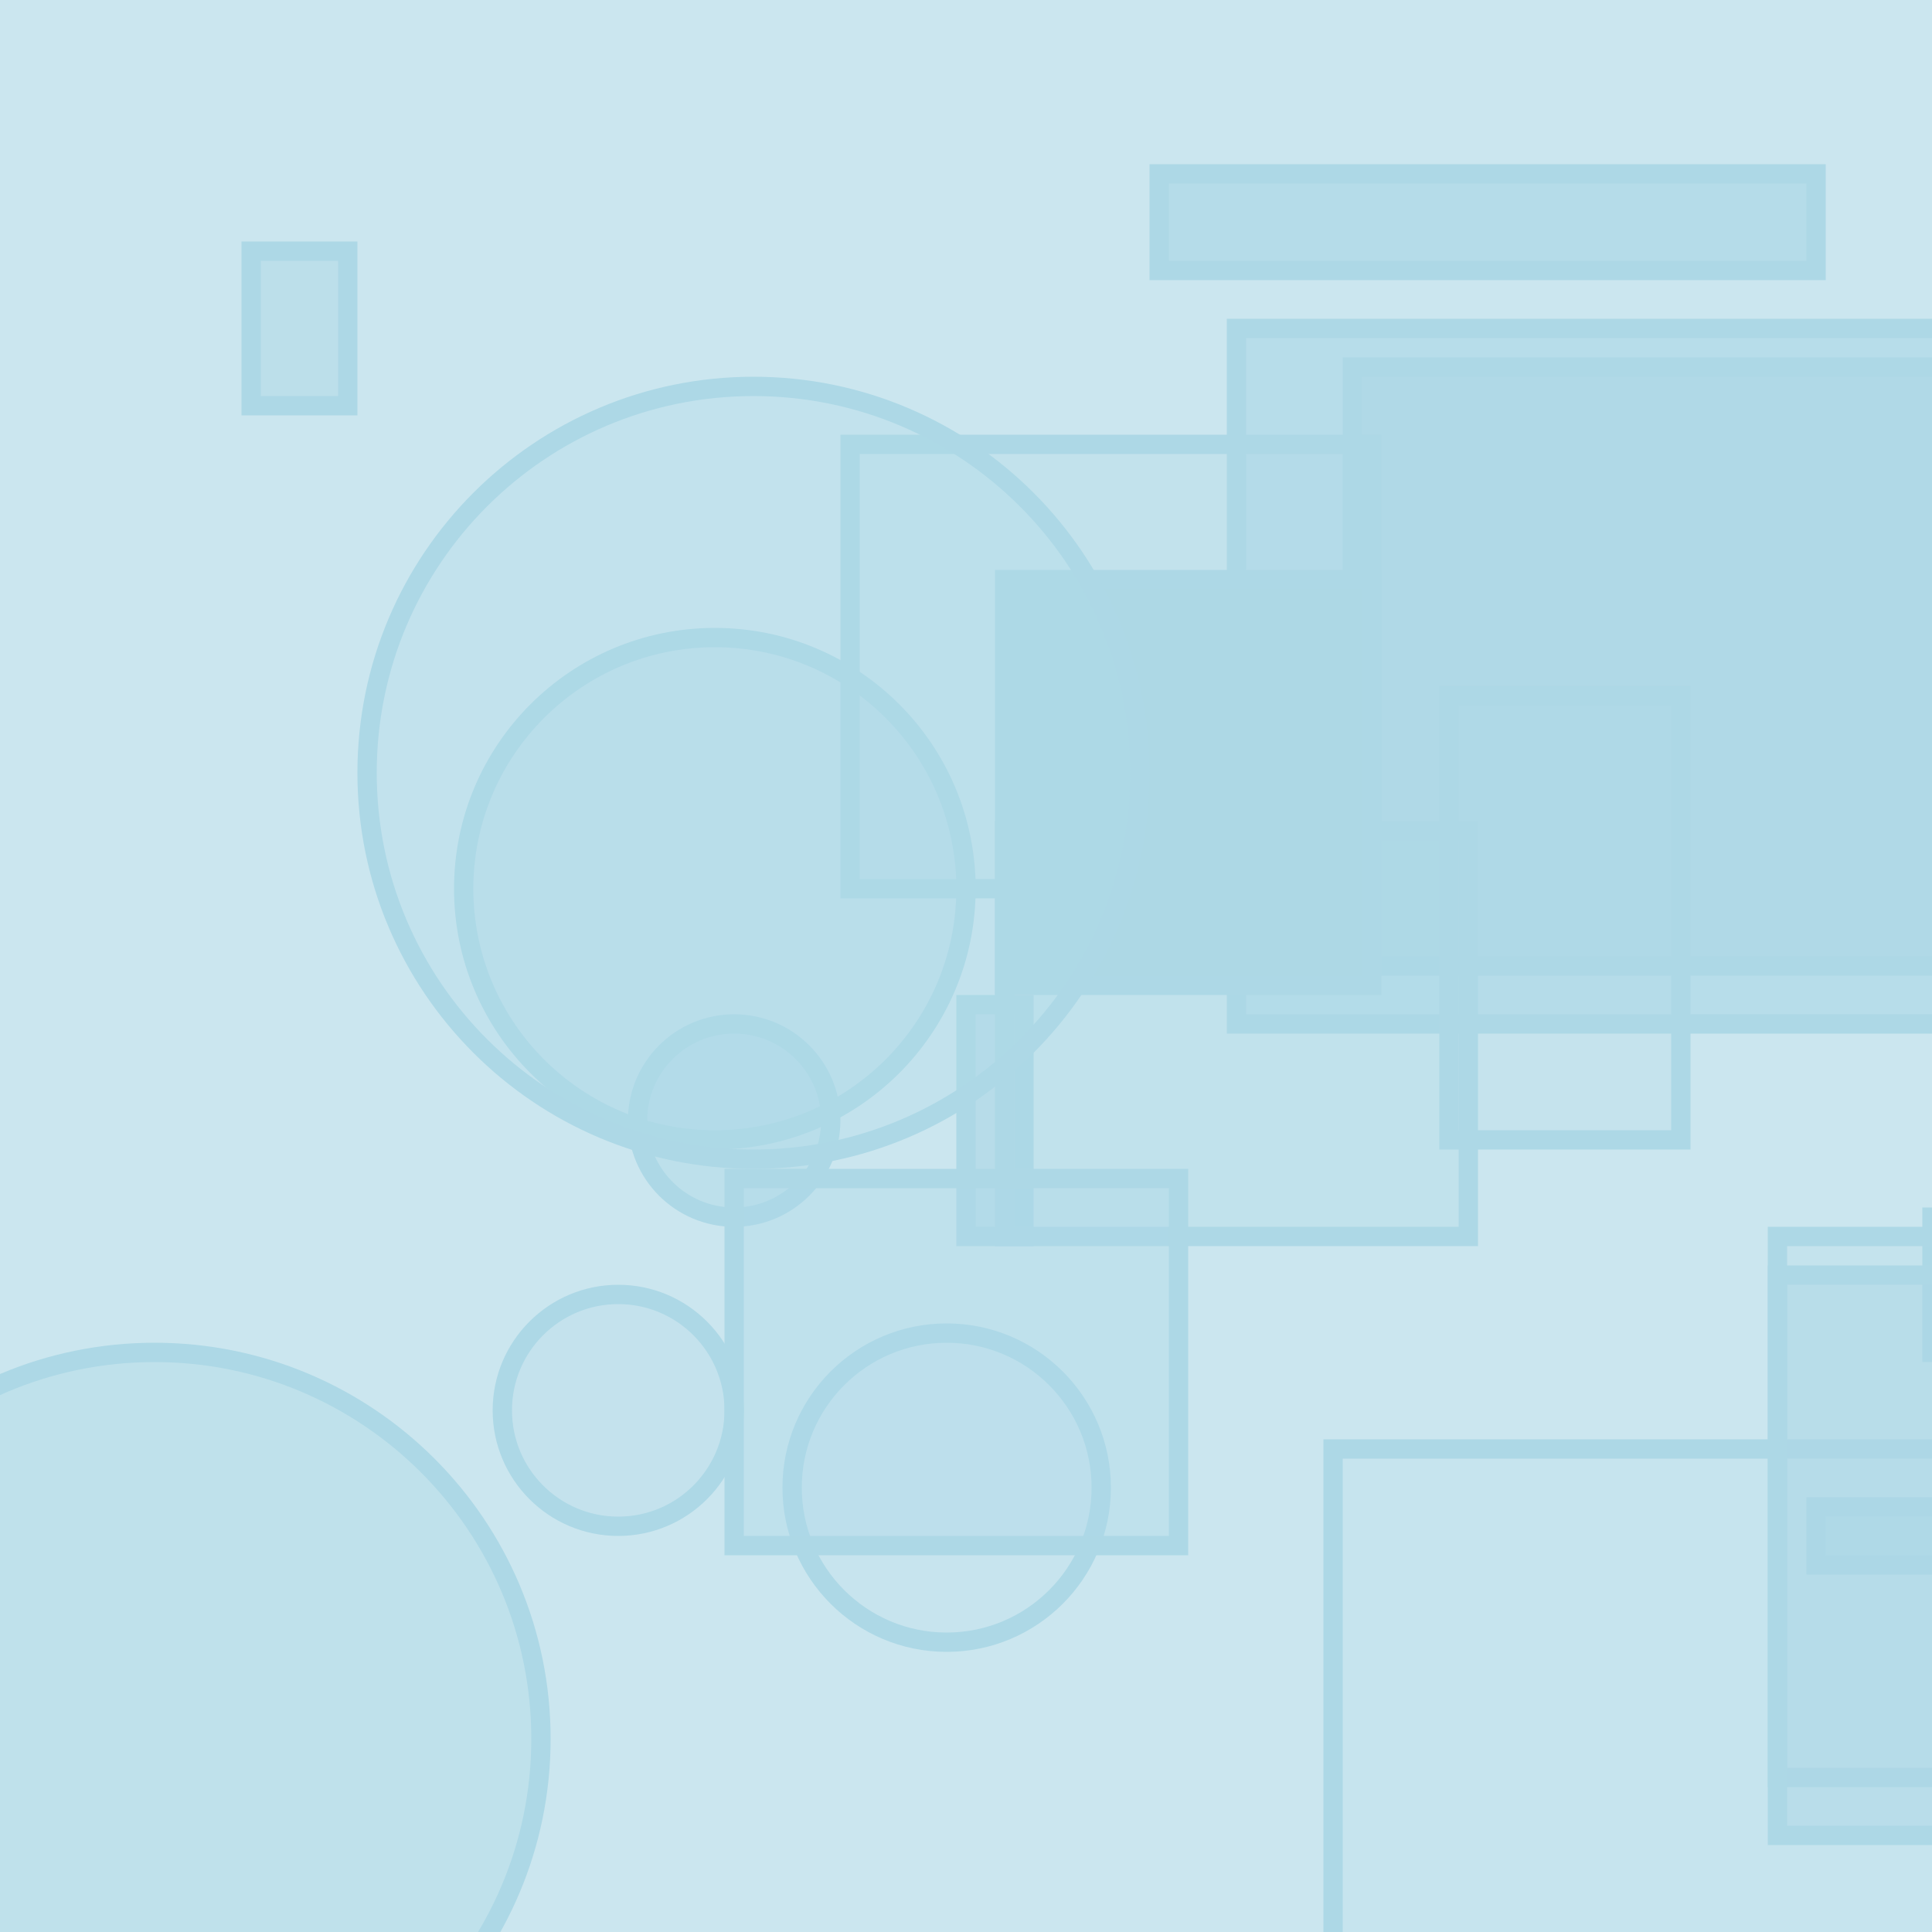
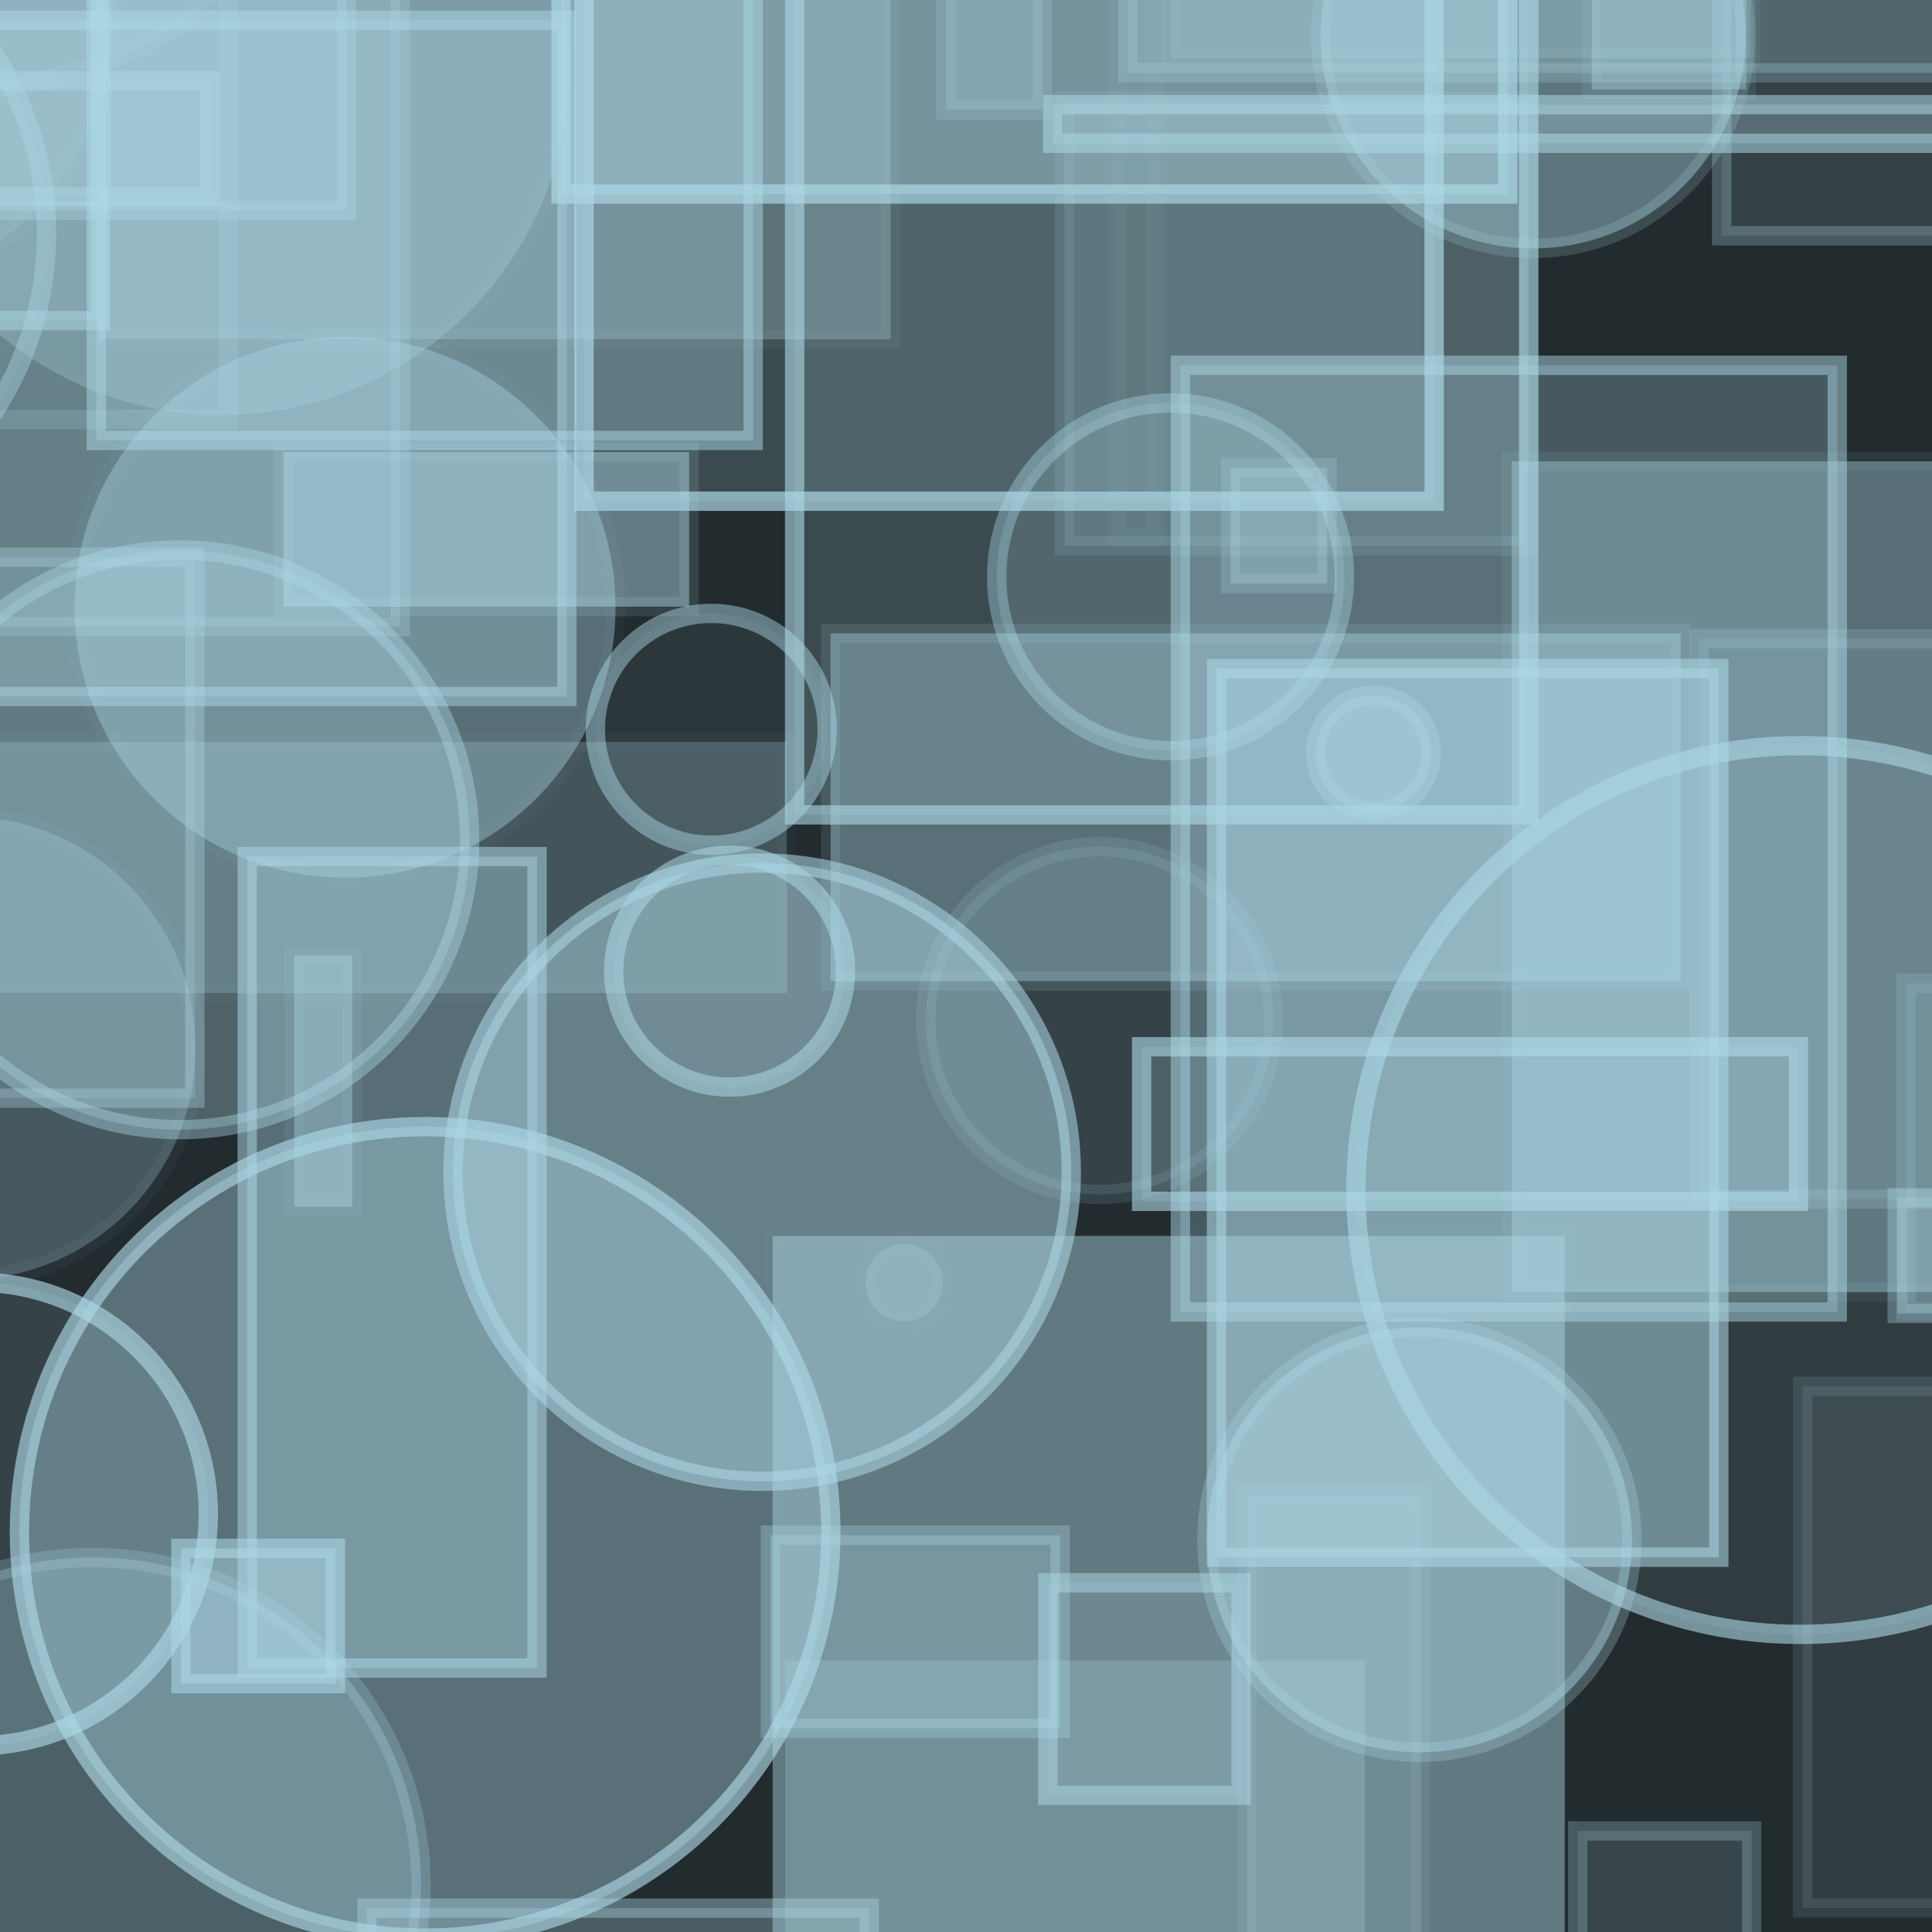
<svg xmlns="http://www.w3.org/2000/svg" width="100" height="100" version="1.1">
-   <rect x="0" y="0" width="100" height="100" fill="rgb(173, 216, 230)" fill-opacity="0.64" />
-   <rect x="94" y="78" width="34" height="3" stroke="rgb(173, 216, 230)" fill="rgb(173, 216, 230)" fill-opacity="0.75" />
-   <circle cx="38" cy="58" r="5" stroke="rgb(173, 216, 230)" fill="rgb(173, 216, 230)" fill-opacity="0.48" />
-   <circle cx="8" cy="90" r="20" stroke="rgb(173, 216, 230)" fill="rgb(173, 216, 230)" fill-opacity="0.38" />
-   <rect x="64" y="17" width="37" height="36" stroke="rgb(173, 216, 230)" fill="rgb(173, 216, 230)" fill-opacity="0.66" />
-   <rect x="70" y="19" width="32" height="31" stroke="rgb(173, 216, 230)" fill="rgb(173, 216, 230)" fill-opacity="0.69" />
-   <circle cx="32" cy="73" r="6" stroke="rgb(173, 216, 230)" fill="rgb(173, 216, 230)" fill-opacity="0.22" />
-   <rect x="44" y="23" width="27" height="23" stroke="rgb(173, 216, 230)" fill="rgb(173, 216, 230)" fill-opacity="0.28" />
-   <circle cx="37" cy="46" r="13" stroke="rgb(173, 216, 230)" fill="rgb(173, 216, 230)" fill-opacity="0.46" />
-   <rect x="50" y="52" width="3" height="12" stroke="rgb(173, 216, 230)" fill="rgb(173, 216, 230)" fill-opacity="0.65" />
-   <rect x="100" y="63" width="4" height="7" stroke="rgb(173, 216, 230)" fill="rgb(173, 216, 230)" fill-opacity="0.41" />
-   <circle cx="49" cy="77" r="8" stroke="rgb(173, 216, 230)" fill="rgb(173, 216, 230)" fill-opacity="0.14" />
-   <rect x="52" y="43" width="24" height="21" stroke="rgb(173, 216, 230)" fill="rgb(173, 216, 230)" fill-opacity="0.31" />
-   <rect x="52" y="30" width="19" height="21" stroke="rgb(173, 216, 230)" fill="rgb(173, 216, 230)" fill-opacity="0.97" />
-   <rect x="92" y="64" width="30" height="28" stroke="rgb(173, 216, 230)" fill="rgb(173, 216, 230)" fill-opacity="0.2" />
-   <rect x="69" y="75" width="40" height="35" stroke="rgb(173, 216, 230)" fill="rgb(173, 216, 230)" fill-opacity="0.16" />
-   <rect x="13" y="13" width="5" height="8" stroke="rgb(173, 216, 230)" fill="rgb(173, 216, 230)" fill-opacity="0.51" />
-   <rect x="92" y="66" width="39" height="29" stroke="rgb(173, 216, 230)" fill="rgb(173, 216, 230)" fill-opacity="0.52" />
-   <rect x="38" y="61" width="23" height="19" stroke="rgb(173, 216, 230)" fill="rgb(173, 216, 230)" fill-opacity="0.39" />
-   <circle cx="39" cy="40" r="20" stroke="rgb(173, 216, 230)" fill="rgb(173, 216, 230)" fill-opacity="0.3" />
-   <rect x="75" y="36" width="12" height="23" stroke="rgb(173, 216, 230)" fill="rgb(173, 216, 230)" fill-opacity="0.21" />
-   <rect x="60" y="9" width="34" height="5" stroke="rgb(173, 216, 230)" fill="rgb(173, 216, 230)" fill-opacity="0.73" />
+   <rect x="0" y="0" width="100" height="100" fill="black" />
+   <rect x="0" y="0" width="100" height="100" fill="rgb(173, 216, 230)" fill-opacity="0.2" />
+   <rect x="58.375" y="-35.231" width="48" height="39" stroke="rgb(173, 216, 230)" fill="rgb(173, 216, 230)" fill-opacity="0.25" stroke-opacity="0.25" />
+   <circle cx="-2.404" cy="-17.351" r="22" stroke="rgb(173, 216, 230)" fill="rgb(173, 216, 230)" fill-opacity="0.14" stroke-opacity="0.11" />
+   <circle cx="22.005" cy="79.315" r="21" stroke="rgb(173, 216, 230)" fill="rgb(173, 216, 230)" fill-opacity="0.4" stroke-opacity="0.64" />
+   <circle cx="-49.205" cy="-27.671" r="5" stroke="rgb(173, 216, 230)" fill="rgb(173, 216, 230)" fill-opacity="0.39" stroke-opacity="0.12" />
+   <circle cx="52.925" cy="-46.355" r="18" stroke="rgb(173, 216, 230)" fill="rgb(173, 216, 230)" fill-opacity="0.16" stroke-opacity="0.55" />
+   <rect x="-15.793" y="-16.407" width="21" height="33" stroke="rgb(173, 216, 230)" fill="rgb(173, 216, 230)" fill-opacity="0.2" stroke-opacity="0.51" />
+   <rect x="-47.723" y="-29.966" width="9" height="33" stroke="rgb(173, 216, 230)" fill="rgb(173, 216, 230)" fill-opacity="0.12" stroke-opacity="0.24" />
+   <rect x="37.617" y="-17.949" width="4" height="11" stroke="rgb(173, 216, 230)" fill="rgb(173, 216, 230)" fill-opacity="0.27" stroke-opacity="0.53" />
+   <rect x="57.811" y="-18.189" width="2" height="46" stroke="rgb(173, 216, 230)" fill="rgb(173, 216, 230)" fill-opacity="0.02" stroke-opacity="0.05" />
+   <rect x="-10.174" y="-18.288" width="22" height="40" stroke="rgb(173, 216, 230)" fill="rgb(173, 216, 230)" fill-opacity="0.02" stroke-opacity="0.2" />
+   <circle cx="4.794" cy="97.613" r="17" stroke="rgb(173, 216, 230)" fill="rgb(173, 216, 230)" fill-opacity="0.31" stroke-opacity="0.23" />
+   <circle cx="93.182" cy="61.595" r="23" stroke="rgb(173, 216, 230)" fill="rgb(173, 216, 230)" fill-opacity="0.1" stroke-opacity="0.6" />
+   <circle cx="-24.281" cy="-41.674" r="12" stroke="rgb(173, 216, 230)" fill="rgb(173, 216, 230)" fill-opacity="0.25" stroke-opacity="0.19" />
+   <rect x="93.301" y="71.757" width="11" height="27" stroke="rgb(173, 216, 230)" fill="rgb(173, 216, 230)" fill-opacity="0.11" stroke-opacity="0.13" />
+   <rect x="5.098" y="-8.442" width="41" height="26" stroke="rgb(173, 216, 230)" fill="rgb(173, 216, 230)" fill-opacity="0.28" stroke-opacity="0.06" />
+   <rect x="78.249" y="23.881" width="38" height="43" stroke="rgb(173, 216, 230)" fill="rgb(173, 216, 230)" fill-opacity="0.39" stroke-opacity="0.08" />
+   <circle cx="60.588" cy="29.855" r="9" stroke="rgb(173, 216, 230)" fill="rgb(173, 216, 230)" fill-opacity="0.2" stroke-opacity="0.39" />
+   <rect x="98.652" y="50.891" width="6" height="17" stroke="rgb(173, 216, 230)" fill="rgb(173, 216, 230)" fill-opacity="0.13" stroke-opacity="0.17" />
+   <circle cx="-31.028" cy="37.709" r="22" stroke="rgb(173, 216, 230)" fill="rgb(173, 216, 230)" fill-opacity="0.21" stroke-opacity="0.61" />
+   <circle cx="11.481" cy="3.479" r="18" stroke="rgb(173, 216, 230)" fill="rgb(173, 216, 230)" fill-opacity="0.29" stroke-opacity="0.02" />
+   <rect x="55.095" y="5.251" width="24" height="23" stroke="rgb(173, 216, 230)" fill="rgb(173, 216, 230)" fill-opacity="0.16" stroke-opacity="0.12" />
+   <rect x="62.966" y="34.602" width="26" height="46" stroke="rgb(173, 216, 230)" fill="rgb(173, 216, 230)" fill-opacity="0.5" stroke-opacity="0.55" />
+   <circle cx="-1.878" cy="54.245" r="12" stroke="rgb(173, 216, 230)" fill="rgb(173, 216, 230)" fill-opacity="0.27" stroke-opacity="0.05" />
+   <rect x="40.639" y="85.949" width="30" height="42" stroke="rgb(173, 216, 230)" fill="rgb(173, 216, 230)" fill-opacity="0.24" stroke-opacity="0.0" />
+   <rect x="87.938" y="33.065" width="50" height="29" stroke="rgb(173, 216, 230)" fill="rgb(173, 216, 230)" fill-opacity="0.13" stroke-opacity="0.19" />
+   <rect x="-7.66" y="1.05" width="37" height="35" stroke="rgb(173, 216, 230)" fill="rgb(173, 216, 230)" fill-opacity="0.31" stroke-opacity="0.49" />
+   <circle cx="-16.929" cy="-25.299" r="11" stroke="rgb(173, 216, 230)" fill="rgb(173, 216, 230)" fill-opacity="0.48" stroke-opacity="0.54" />
+   <circle cx="-18.942" cy="-48.65" r="15" stroke="rgb(173, 216, 230)" fill="rgb(173, 216, 230)" fill-opacity="0.5" stroke-opacity="0.59" />
+   <rect x="48.964" y="-4.313" width="5" height="10" stroke="rgb(173, 216, 230)" fill="rgb(173, 216, 230)" fill-opacity="0.24" stroke-opacity="0.18" />
+   <circle cx="37.763" cy="50.267" r="6" stroke="rgb(173, 216, 230)" fill="rgb(173, 216, 230)" fill-opacity="0.13" stroke-opacity="0.54" />
+   <rect x="64.546" y="77.4" width="9" height="50" stroke="rgb(173, 216, 230)" fill="rgb(173, 216, 230)" fill-opacity="0.19" stroke-opacity="0.11" />
+   <rect x="-29.417" y="18.75" width="3" height="16" stroke="rgb(173, 216, 230)" fill="rgb(173, 216, 230)" fill-opacity="0.2" stroke-opacity="0.28" />
+   <circle cx="-42.926" cy="-33.048" r="19" stroke="rgb(173, 216, 230)" fill="rgb(173, 216, 230)" fill-opacity="0.14" stroke-opacity="0.67" />
+   <circle cx="9.308" cy="43.469" r="15" stroke="rgb(173, 216, 230)" fill="rgb(173, 216, 230)" fill-opacity="0.32" stroke-opacity="0.41" />
+   <rect x="-15.758" y="-25.323" width="11" height="19" stroke="rgb(173, 216, 230)" fill="rgb(173, 216, 230)" fill-opacity="0.5" stroke-opacity="0.04" />
+   <rect x="67.526" y="13.648" width="0" height="23" stroke="rgb(173, 216, 230)" fill="rgb(173, 216, 230)" fill-opacity="0.45" stroke-opacity="0.69" />
+   <circle cx="81.434" cy="-20.919" r="5" stroke="rgb(173, 216, 230)" fill="rgb(173, 216, 230)" fill-opacity="0.1" stroke-opacity="0.59" />
+   <circle cx="17.859" cy="31.429" r="14" stroke="rgb(173, 216, 230)" fill="rgb(173, 216, 230)" fill-opacity="0.39" stroke-opacity="0.04" />
+   <rect x="61.097" y="18.908" width="34" height="49" stroke="rgb(173, 216, 230)" fill="rgb(173, 216, 230)" fill-opacity="0.27" stroke-opacity="0.49" />
+   <rect x="-31.913" y="28.841" width="42" height="28" stroke="rgb(173, 216, 230)" fill="rgb(173, 216, 230)" fill-opacity="0.21" stroke-opacity="0.34" />
+   <rect x="42.992" y="32.783" width="44" height="18" stroke="rgb(173, 216, 230)" fill="rgb(173, 216, 230)" fill-opacity="0.4" stroke-opacity="0.13" />
+   <circle cx="-30.869" cy="33.004" r="11" stroke="rgb(173, 216, 230)" fill="rgb(173, 216, 230)" fill-opacity="0.32" stroke-opacity="0.46" />
+   <circle cx="-18.022" cy="-36.57" r="10" stroke="rgb(173, 216, 230)" fill="rgb(173, 216, 230)" fill-opacity="0.1" stroke-opacity="0.19" />
+   <circle cx="78.624" cy="-32.403" r="1" stroke="rgb(173, 216, 230)" fill="rgb(173, 216, 230)" fill-opacity="0.42" stroke-opacity="0.4" />
+   <circle cx="68.791" cy="-16.865" r="1" stroke="rgb(173, 216, 230)" fill="rgb(173, 216, 230)" fill-opacity="0.35" stroke-opacity="0.26" />
+   <circle cx="-12.25" cy="-25.776" r="7" stroke="rgb(173, 216, 230)" fill="rgb(173, 216, 230)" fill-opacity="0.49" stroke-opacity="0.45" />
+   <rect x="-5.28" y="-7.567" width="26" height="40" stroke="rgb(173, 216, 230)" fill="rgb(173, 216, 230)" fill-opacity="0.25" stroke-opacity="0.25" />
+   <circle cx="75.561" cy="-34.058" r="1" stroke="rgb(173, 216, 230)" fill="rgb(173, 216, 230)" fill-opacity="0.21" stroke-opacity="0.5" />
+   <rect x="30.23" y="-10.058" width="44" height="36" stroke="rgb(173, 216, 230)" fill="rgb(173, 216, 230)" fill-opacity="0.18" stroke-opacity="0.69" />
+   <rect x="-20.113" y="13.578" width="19" height="45" stroke="rgb(173, 216, 230)" fill="rgb(173, 216, 230)" fill-opacity="0.11" stroke-opacity="0.61" />
+   <rect x="-3.146" y="4.178" width="14" height="6" stroke="rgb(173, 216, 230)" fill="rgb(173, 216, 230)" fill-opacity="0.15" stroke-opacity="0.45" />
+   <circle cx="56.917" cy="52.821" r="9" stroke="rgb(173, 216, 230)" fill="rgb(173, 216, 230)" fill-opacity="0.14" stroke-opacity="0.13" />
+   <rect x="-27.062" y="-30.097" width="45" height="41" stroke="rgb(173, 216, 230)" fill="rgb(173, 216, 230)" fill-opacity="0.3" stroke-opacity="0.33" />
+   <rect x="89.113" y="-26.799" width="49" height="39" stroke="rgb(173, 216, 230)" fill="rgb(173, 216, 230)" fill-opacity="0.13" stroke-opacity="0.28" />
+   <rect x="14.329" y="-48.008" width="24" height="32" stroke="rgb(173, 216, 230)" fill="rgb(173, 216, 230)" fill-opacity="0.0" stroke-opacity="0.64" />
+   <circle cx="39.449" cy="60.671" r="16" stroke="rgb(173, 216, 230)" fill="rgb(173, 216, 230)" fill-opacity="0.49" stroke-opacity="0.56" />
+   <rect x="29.041" y="-31.957" width="49" height="42" stroke="rgb(173, 216, 230)" fill="rgb(173, 216, 230)" fill-opacity="0.41" stroke-opacity="0.68" />
+   <rect x="99.828" y="-42.959" width="42" height="37" stroke="rgb(173, 216, 230)" fill="rgb(173, 216, 230)" fill-opacity="0.06" stroke-opacity="0.69" />
+   <circle cx="46.794" cy="66.393" r="2" stroke="rgb(173, 216, 230)" fill="rgb(173, 216, 230)" fill-opacity="0.24" stroke-opacity="0.02" />
+   <rect x="4.985" y="-25.201" width="34" height="48" stroke="rgb(173, 216, 230)" fill="rgb(173, 216, 230)" fill-opacity="0.33" stroke-opacity="0.5" />
+   <circle cx="76.561" cy="-45.51" r="18" stroke="rgb(173, 216, 230)" fill="rgb(173, 216, 230)" fill-opacity="0.18" stroke-opacity="0.61" />
+   <rect x="98.2" y="61.988" width="50" height="6" stroke="rgb(173, 216, 230)" fill="rgb(173, 216, 230)" fill-opacity="0.32" stroke-opacity="0.33" />
+   <rect x="86.834" y="-49.603" width="29" height="48" stroke="rgb(173, 216, 230)" fill="rgb(173, 216, 230)" fill-opacity="0.36" stroke-opacity="0.06" />
+   <rect x="63.696" y="24.207" width="5" height="6" stroke="rgb(173, 216, 230)" fill="rgb(173, 216, 230)" fill-opacity="0.34" stroke-opacity="0.22" />
+   <rect x="-33.487" y="64.511" width="7" height="19" stroke="rgb(173, 216, 230)" fill="rgb(173, 216, 230)" fill-opacity="0.01" stroke-opacity="0.39" />
+   <rect x="34.66" y="-45.448" width="26" height="18" stroke="rgb(173, 216, 230)" fill="rgb(173, 216, 230)" fill-opacity="0.37" stroke-opacity="0.43" />
+   <circle cx="9.566" cy="-46.978" r="7" stroke="rgb(173, 216, 230)" fill="rgb(173, 216, 230)" fill-opacity="0.15" stroke-opacity="0.12" />
+   <circle cx="-24.044" cy="95.116" r="11" stroke="rgb(173, 216, 230)" fill="rgb(173, 216, 230)" fill-opacity="0.28" stroke-opacity="0.47" />
+   <circle cx="79.353" cy="1.857" r="11" stroke="rgb(173, 216, 230)" fill="rgb(173, 216, 230)" fill-opacity="0.43" stroke-opacity="0.19" />
+   <rect x="41.465" y="-21.39" width="34" height="3" stroke="rgb(173, 216, 230)" fill="rgb(173, 216, 230)" fill-opacity="0.4" stroke-opacity="0.17" />
+   <rect x="39.874" y="79.46" width="15" height="10" stroke="rgb(173, 216, 230)" fill="rgb(173, 216, 230)" fill-opacity="0.31" stroke-opacity="0.31" />
+   <rect x="79.957" y="-43.114" width="17" height="37" stroke="rgb(173, 216, 230)" fill="rgb(173, 216, 230)" fill-opacity="0.0" stroke-opacity="0.17" />
+   <circle cx="73.468" cy="79.698" r="11" stroke="rgb(173, 216, 230)" fill="rgb(173, 216, 230)" fill-opacity="0.47" stroke-opacity="0.28" />
+   <rect x="63.406" y="-29.004" width="27" height="22" stroke="rgb(173, 216, 230)" fill="rgb(173, 216, 230)" fill-opacity="0.22" stroke-opacity="0.25" />
+   <rect x="-5.272" y="38.4" width="46" height="13" stroke="rgb(173, 216, 230)" fill="rgb(173, 216, 230)" fill-opacity="0.24" stroke-opacity="0.03" />
+   <rect x="54.491" y="5.416" width="48" height="2" stroke="rgb(173, 216, 230)" fill="rgb(173, 216, 230)" fill-opacity="0.29" stroke-opacity="0.54" />
+   <rect x="39.992" y="63.97" width="41" height="39" stroke="rgb(173, 216, 230)" fill="rgb(173, 216, 230)" fill-opacity="0.45" stroke-opacity="0.01" />
+   <circle cx="2.114" cy="-36.93" r="16" stroke="rgb(173, 216, 230)" fill="rgb(173, 216, 230)" fill-opacity="0.14" stroke-opacity="0.37" />
+   <rect x="-35.702" y="43.467" width="4" height="7" stroke="rgb(173, 216, 230)" fill="rgb(173, 216, 230)" fill-opacity="0.39" stroke-opacity="0.41" />
+   <rect x="-31.148" y="-5.317" width="11" height="19" stroke="rgb(173, 216, 230)" fill="rgb(173, 216, 230)" fill-opacity="0.08" stroke-opacity="0.06" />
+   <circle cx="-47.285" cy="1.859" r="0" stroke="rgb(173, 216, 230)" fill="rgb(173, 216, 230)" fill-opacity="0.2" stroke-opacity="0.61" />
+   <rect x="60.614" y="-29.987" width="30" height="33" stroke="rgb(173, 216, 230)" fill="rgb(173, 216, 230)" fill-opacity="0.2" stroke-opacity="0.06" />
+   <circle cx="-8.538" cy="-34.666" r="11" stroke="rgb(173, 216, 230)" fill="rgb(173, 216, 230)" fill-opacity="0.37" stroke-opacity="0.34" />
+   <rect x="14.67" y="23.399" width="21" height="8" stroke="rgb(173, 216, 230)" fill="rgb(173, 216, 230)" fill-opacity="0.47" stroke-opacity="0.14" />
+   <circle cx="71.087" cy="38.986" r="3" stroke="rgb(173, 216, 230)" fill="rgb(173, 216, 230)" fill-opacity="0.38" stroke-opacity="0.34" />
+   <circle cx="-14.592" cy="12.075" r="17" stroke="rgb(173, 216, 230)" fill="rgb(173, 216, 230)" fill-opacity="0.06" stroke-opacity="0.4" />
+   <rect x="9.363" y="80.142" width="8" height="7" stroke="rgb(173, 216, 230)" fill="rgb(173, 216, 230)" fill-opacity="0.49" stroke-opacity="0.56" />
+   <rect x="18.99" y="98.764" width="26" height="30" stroke="rgb(173, 216, 230)" fill="rgb(173, 216, 230)" fill-opacity="0.29" stroke-opacity="0.4" />
+   <rect x="82.39" y="-33.375" width="8" height="38" stroke="rgb(173, 216, 230)" fill="rgb(173, 216, 230)" fill-opacity="0.38" stroke-opacity="0.1" />
+   <rect x="12.796" y="44.336" width="15" height="42" stroke="rgb(173, 216, 230)" fill="rgb(173, 216, 230)" fill-opacity="0.39" stroke-opacity="0.52" />
+   <rect x="54.236" y="81.926" width="10" height="11" stroke="rgb(173, 216, 230)" fill="rgb(173, 216, 230)" fill-opacity="0.16" stroke-opacity="0.52" />
+   <rect x="15.232" y="49.454" width="3" height="13" stroke="rgb(173, 216, 230)" fill="rgb(173, 216, 230)" fill-opacity="0.4" stroke-opacity="0.08" />
+   <circle cx="36.816" cy="37.749" r="6" stroke="rgb(173, 216, 230)" fill="rgb(173, 216, 230)" fill-opacity="0.07" stroke-opacity="0.47" />
+   <circle cx="-1.218" cy="78.364" r="12" stroke="rgb(173, 216, 230)" fill="rgb(173, 216, 230)" fill-opacity="0.14" stroke-opacity="0.64" />
+   <circle cx="-13.522" cy="39.228" r="11" stroke="rgb(173, 216, 230)" fill="rgb(173, 216, 230)" fill-opacity="0.29" stroke-opacity="0.51" />
+   <rect x="81.661" y="94.768" width="9" height="23" stroke="rgb(173, 216, 230)" fill="rgb(173, 216, 230)" fill-opacity="0.16" stroke-opacity="0.27" />
+   <rect x="41.13" y="-4.821" width="38" height="47" stroke="rgb(173, 216, 230)" fill="rgb(173, 216, 230)" fill-opacity="0.18" stroke-opacity="0.6" />
+   <circle cx="84.929" cy="-47.546" r="18" stroke="rgb(173, 216, 230)" fill="rgb(173, 216, 230)" fill-opacity="0.31" stroke-opacity="0.35" />
+   <rect x="59.09" y="54.18" width="34" height="8" stroke="rgb(173, 216, 230)" fill="rgb(173, 216, 230)" fill-opacity="0.2" stroke-opacity="0.6" />
+   <circle cx="-47.272" cy="3.9" r="24" stroke="rgb(173, 216, 230)" fill="rgb(173, 216, 230)" fill-opacity="0.06" stroke-opacity="0.61" />
+   <circle cx="-9.083" cy="0.554" r="15" stroke="rgb(173, 216, 230)" fill="rgb(173, 216, 230)" fill-opacity="0.15" stroke-opacity="0.08" />
</svg>
